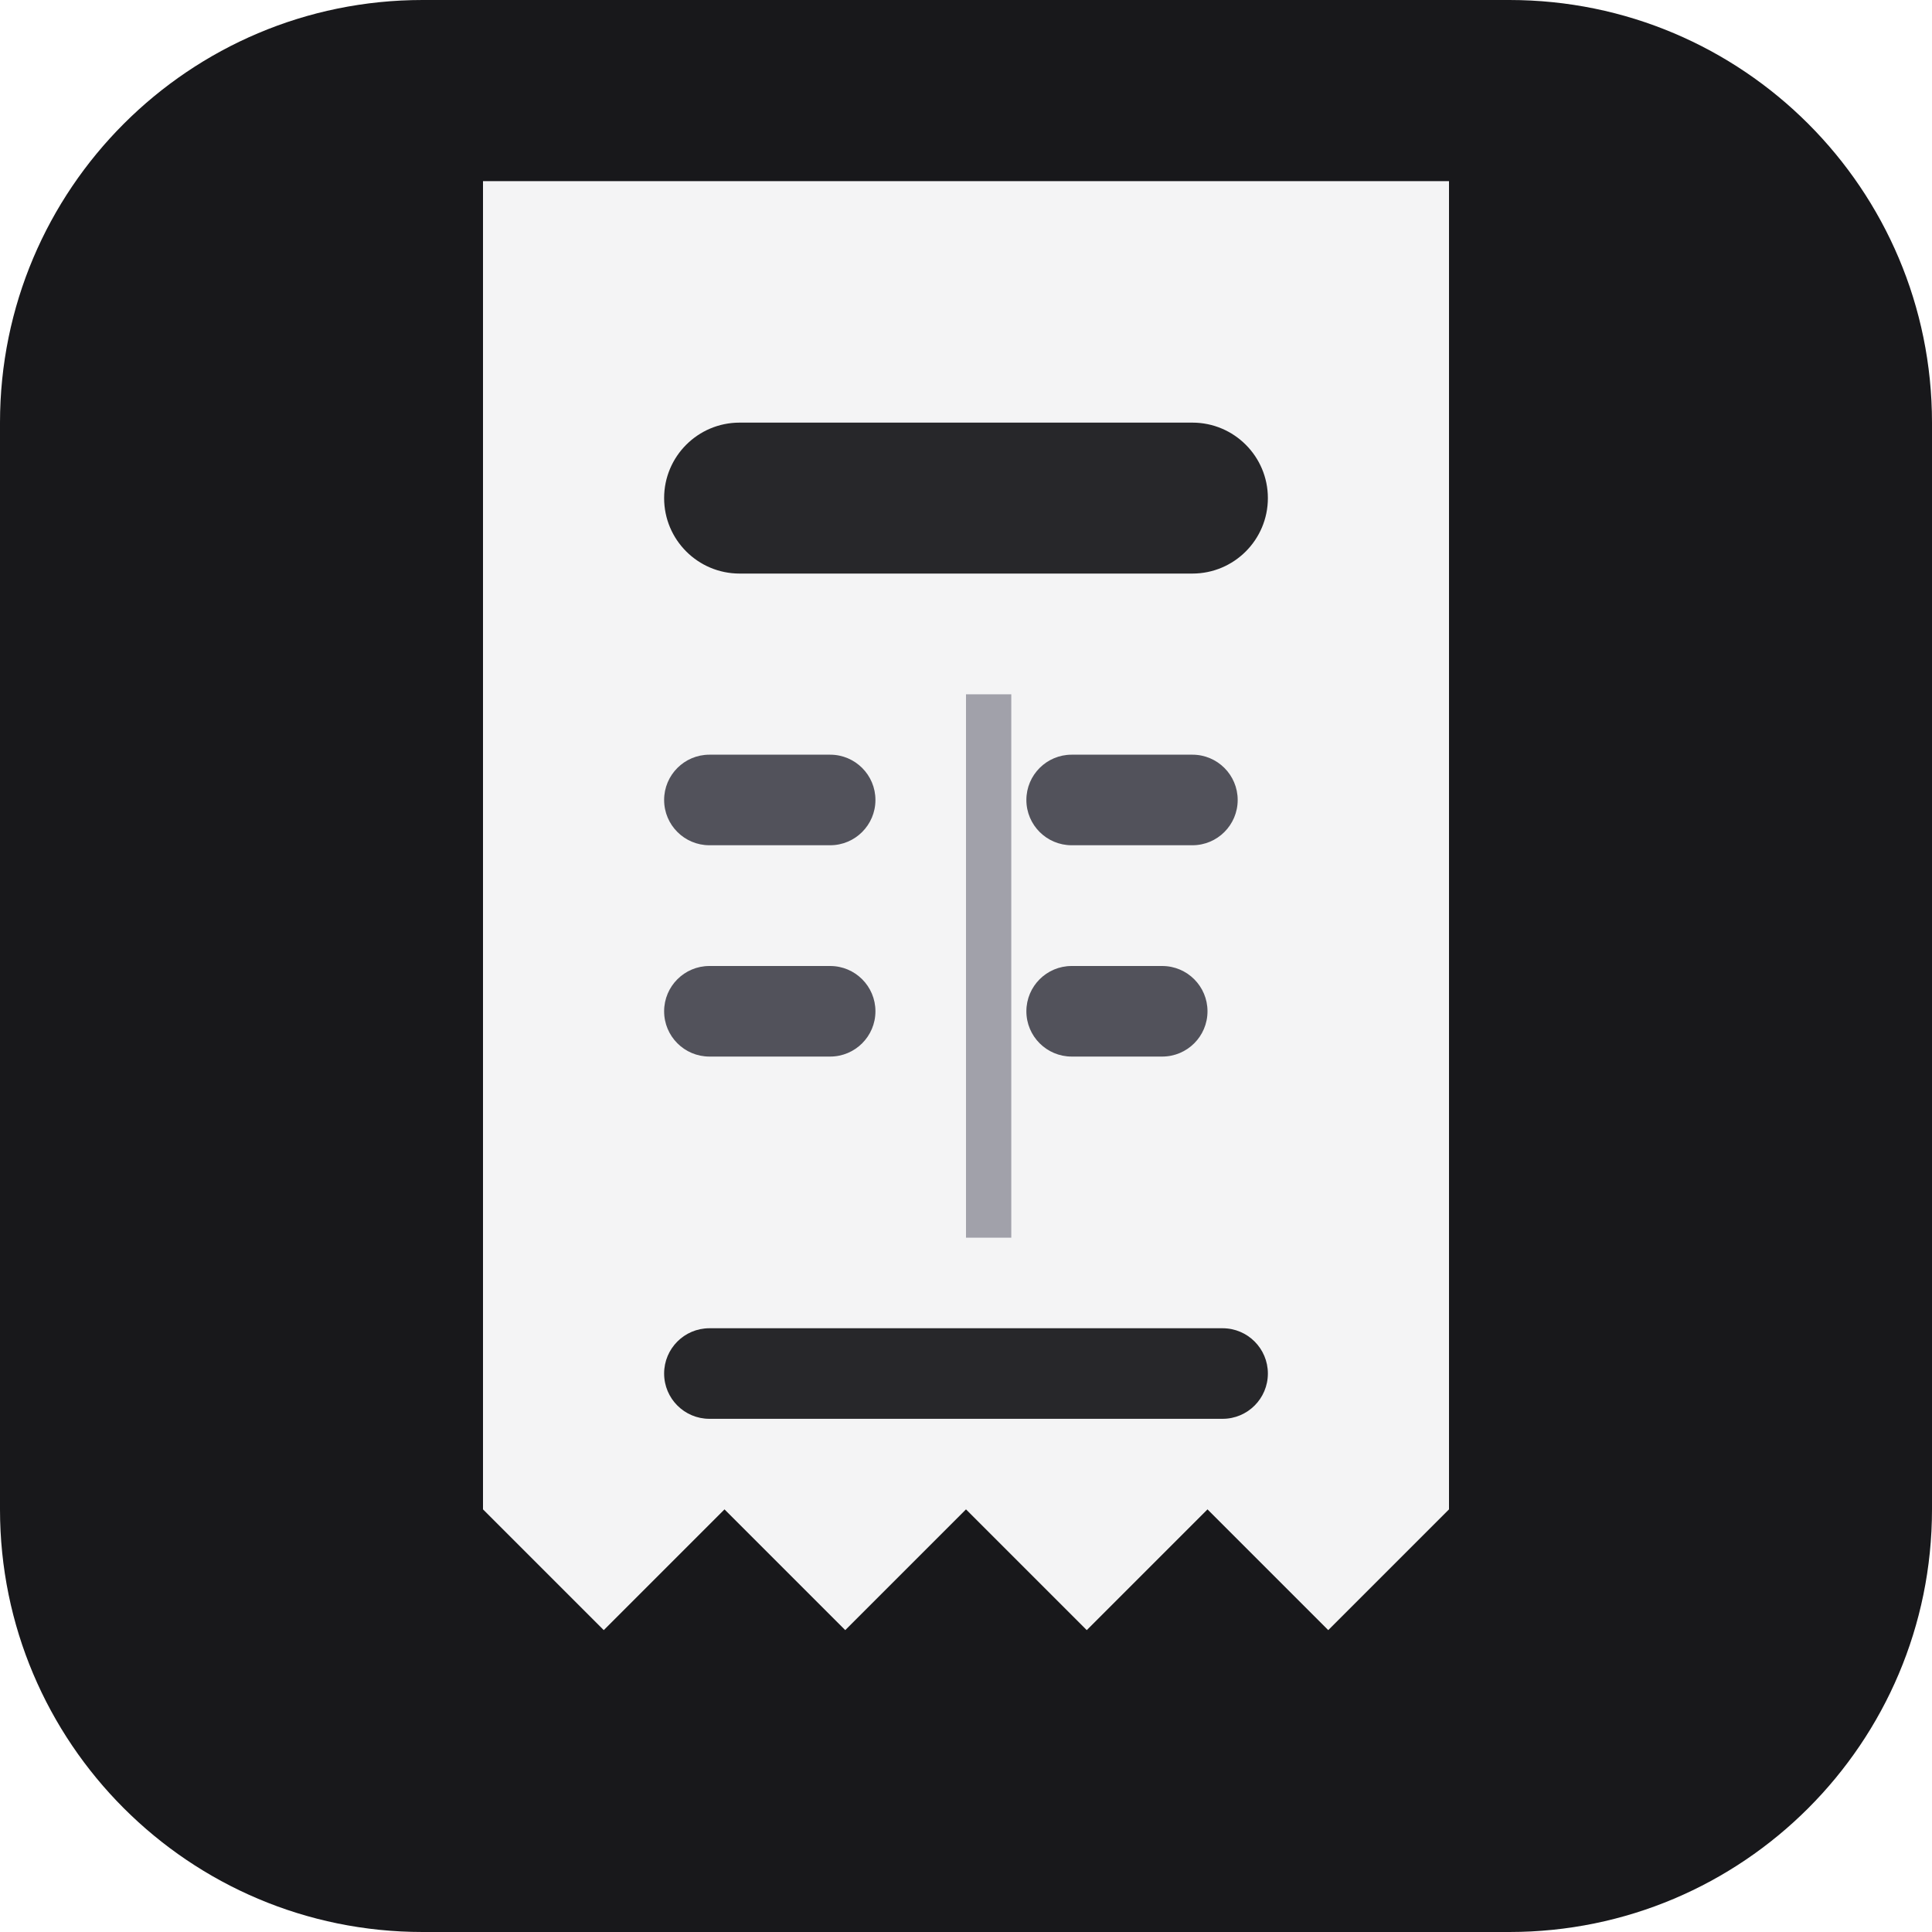
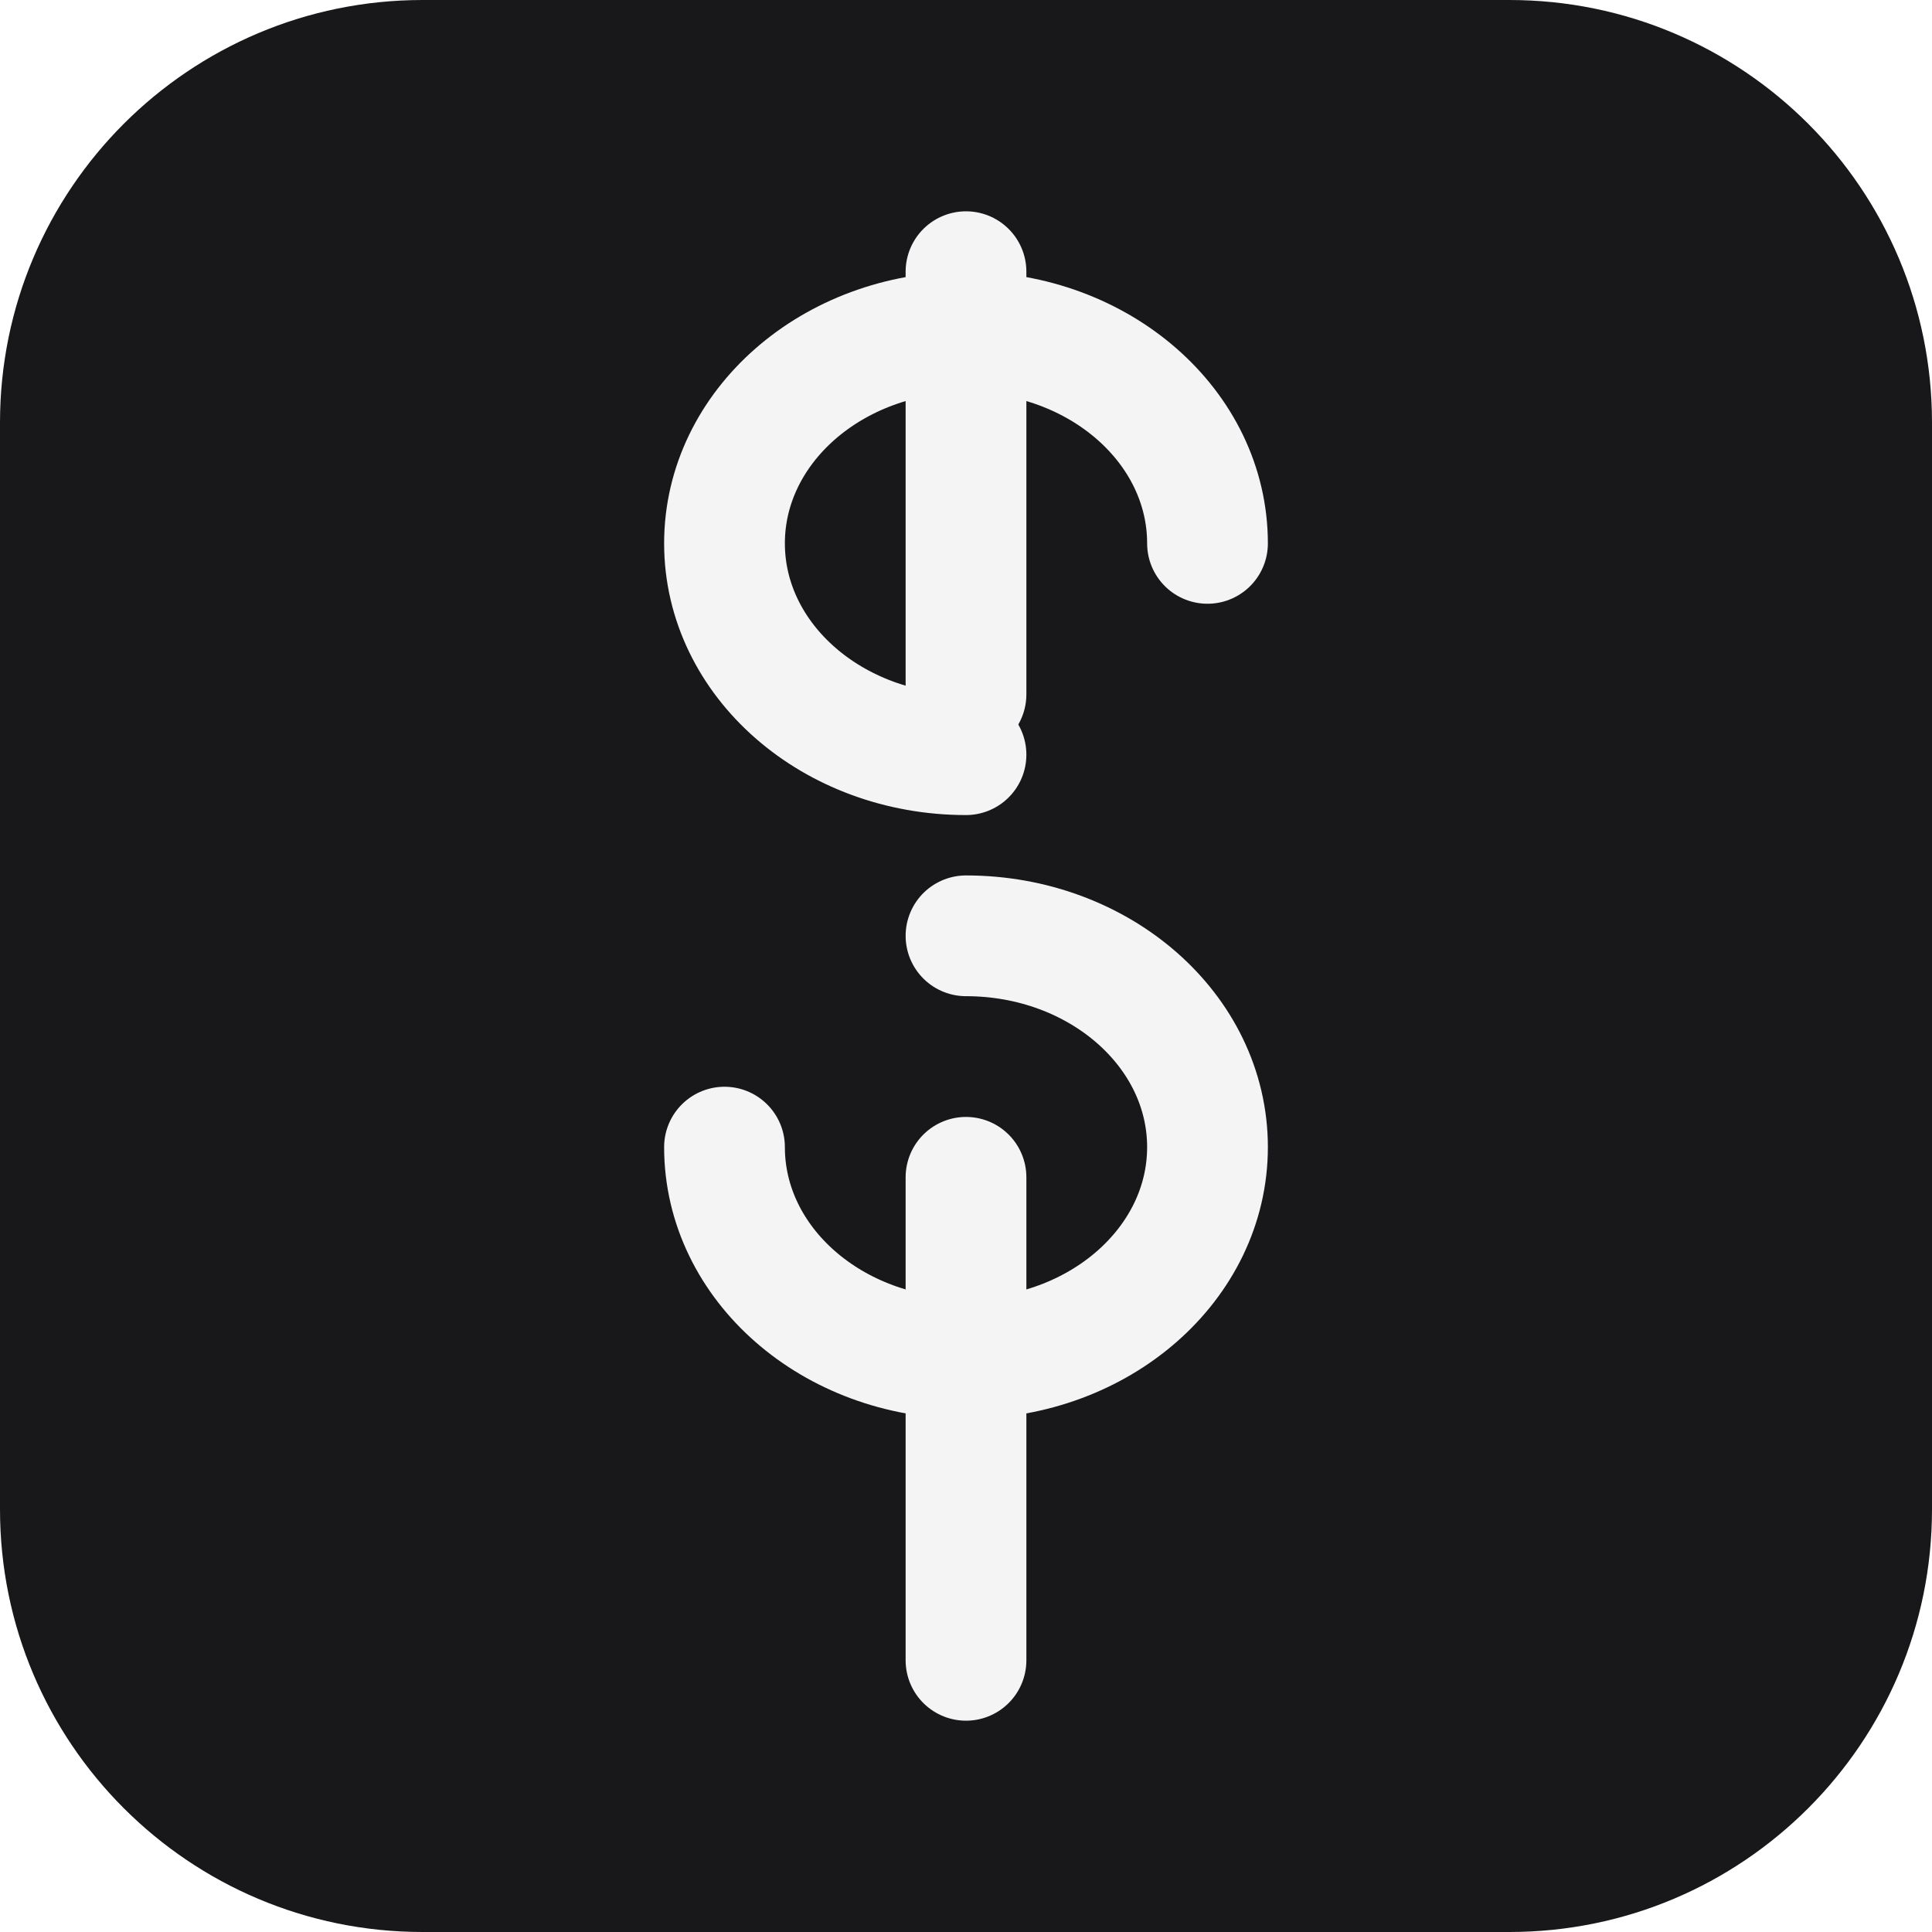
<svg xmlns="http://www.w3.org/2000/svg" viewBox="0 0 32 32" fill="none">
  <rect width="32" height="32" rx="7" fill="#18181b" />
-   <path fill="#f4f4f5" d="M8 3H24V25L22 27L20 25L18 27L16 25L14 27L12 25L10 27L8 25Z" />
-   <rect x="11" y="7" width="10" height="2.5" rx="1.25" fill="#27272a" />
-   <rect x="16" y="11.5" width="0.75" height="9" fill="#a1a1aa" />
-   <rect x="11" y="12.5" width="3.5" height="1.5" rx=".75" fill="#52525b" />
-   <rect x="17" y="12.5" width="3.5" height="1.5" rx=".75" fill="#52525b" />
-   <rect x="11" y="16" width="3.5" height="1.5" rx=".75" fill="#52525b" />
-   <rect x="17" y="16" width="3" height="1.5" rx=".75" fill="#52525b" />
-   <rect x="11" y="22" width="10" height="1.5" rx=".75" fill="#27272a" />
+   <path d="M16 4.5V11.5" stroke="#f4f4f5" stroke-width="2" stroke-linecap="round" />
+   <path d="M20 9C20 7.067 18.21 5.5 16 5.5C13.79 5.5 12 7.067 12 9C12 10.933 13.79 12.5 16 12.5" stroke="#f4f4f5" stroke-width="2" stroke-linecap="round" fill="none" />
+   <path d="M16 19.5V27.5" stroke="#f4f4f5" stroke-width="2" stroke-linecap="round" />
+   <path d="M16 15.5C18.21 15.5 20 17.067 20 19C20 20.933 18.21 22.5 16 22.5C13.79 22.5 12 20.933 12 19" stroke="#f4f4f5" stroke-width="2" stroke-linecap="round" fill="none" />
</svg>
